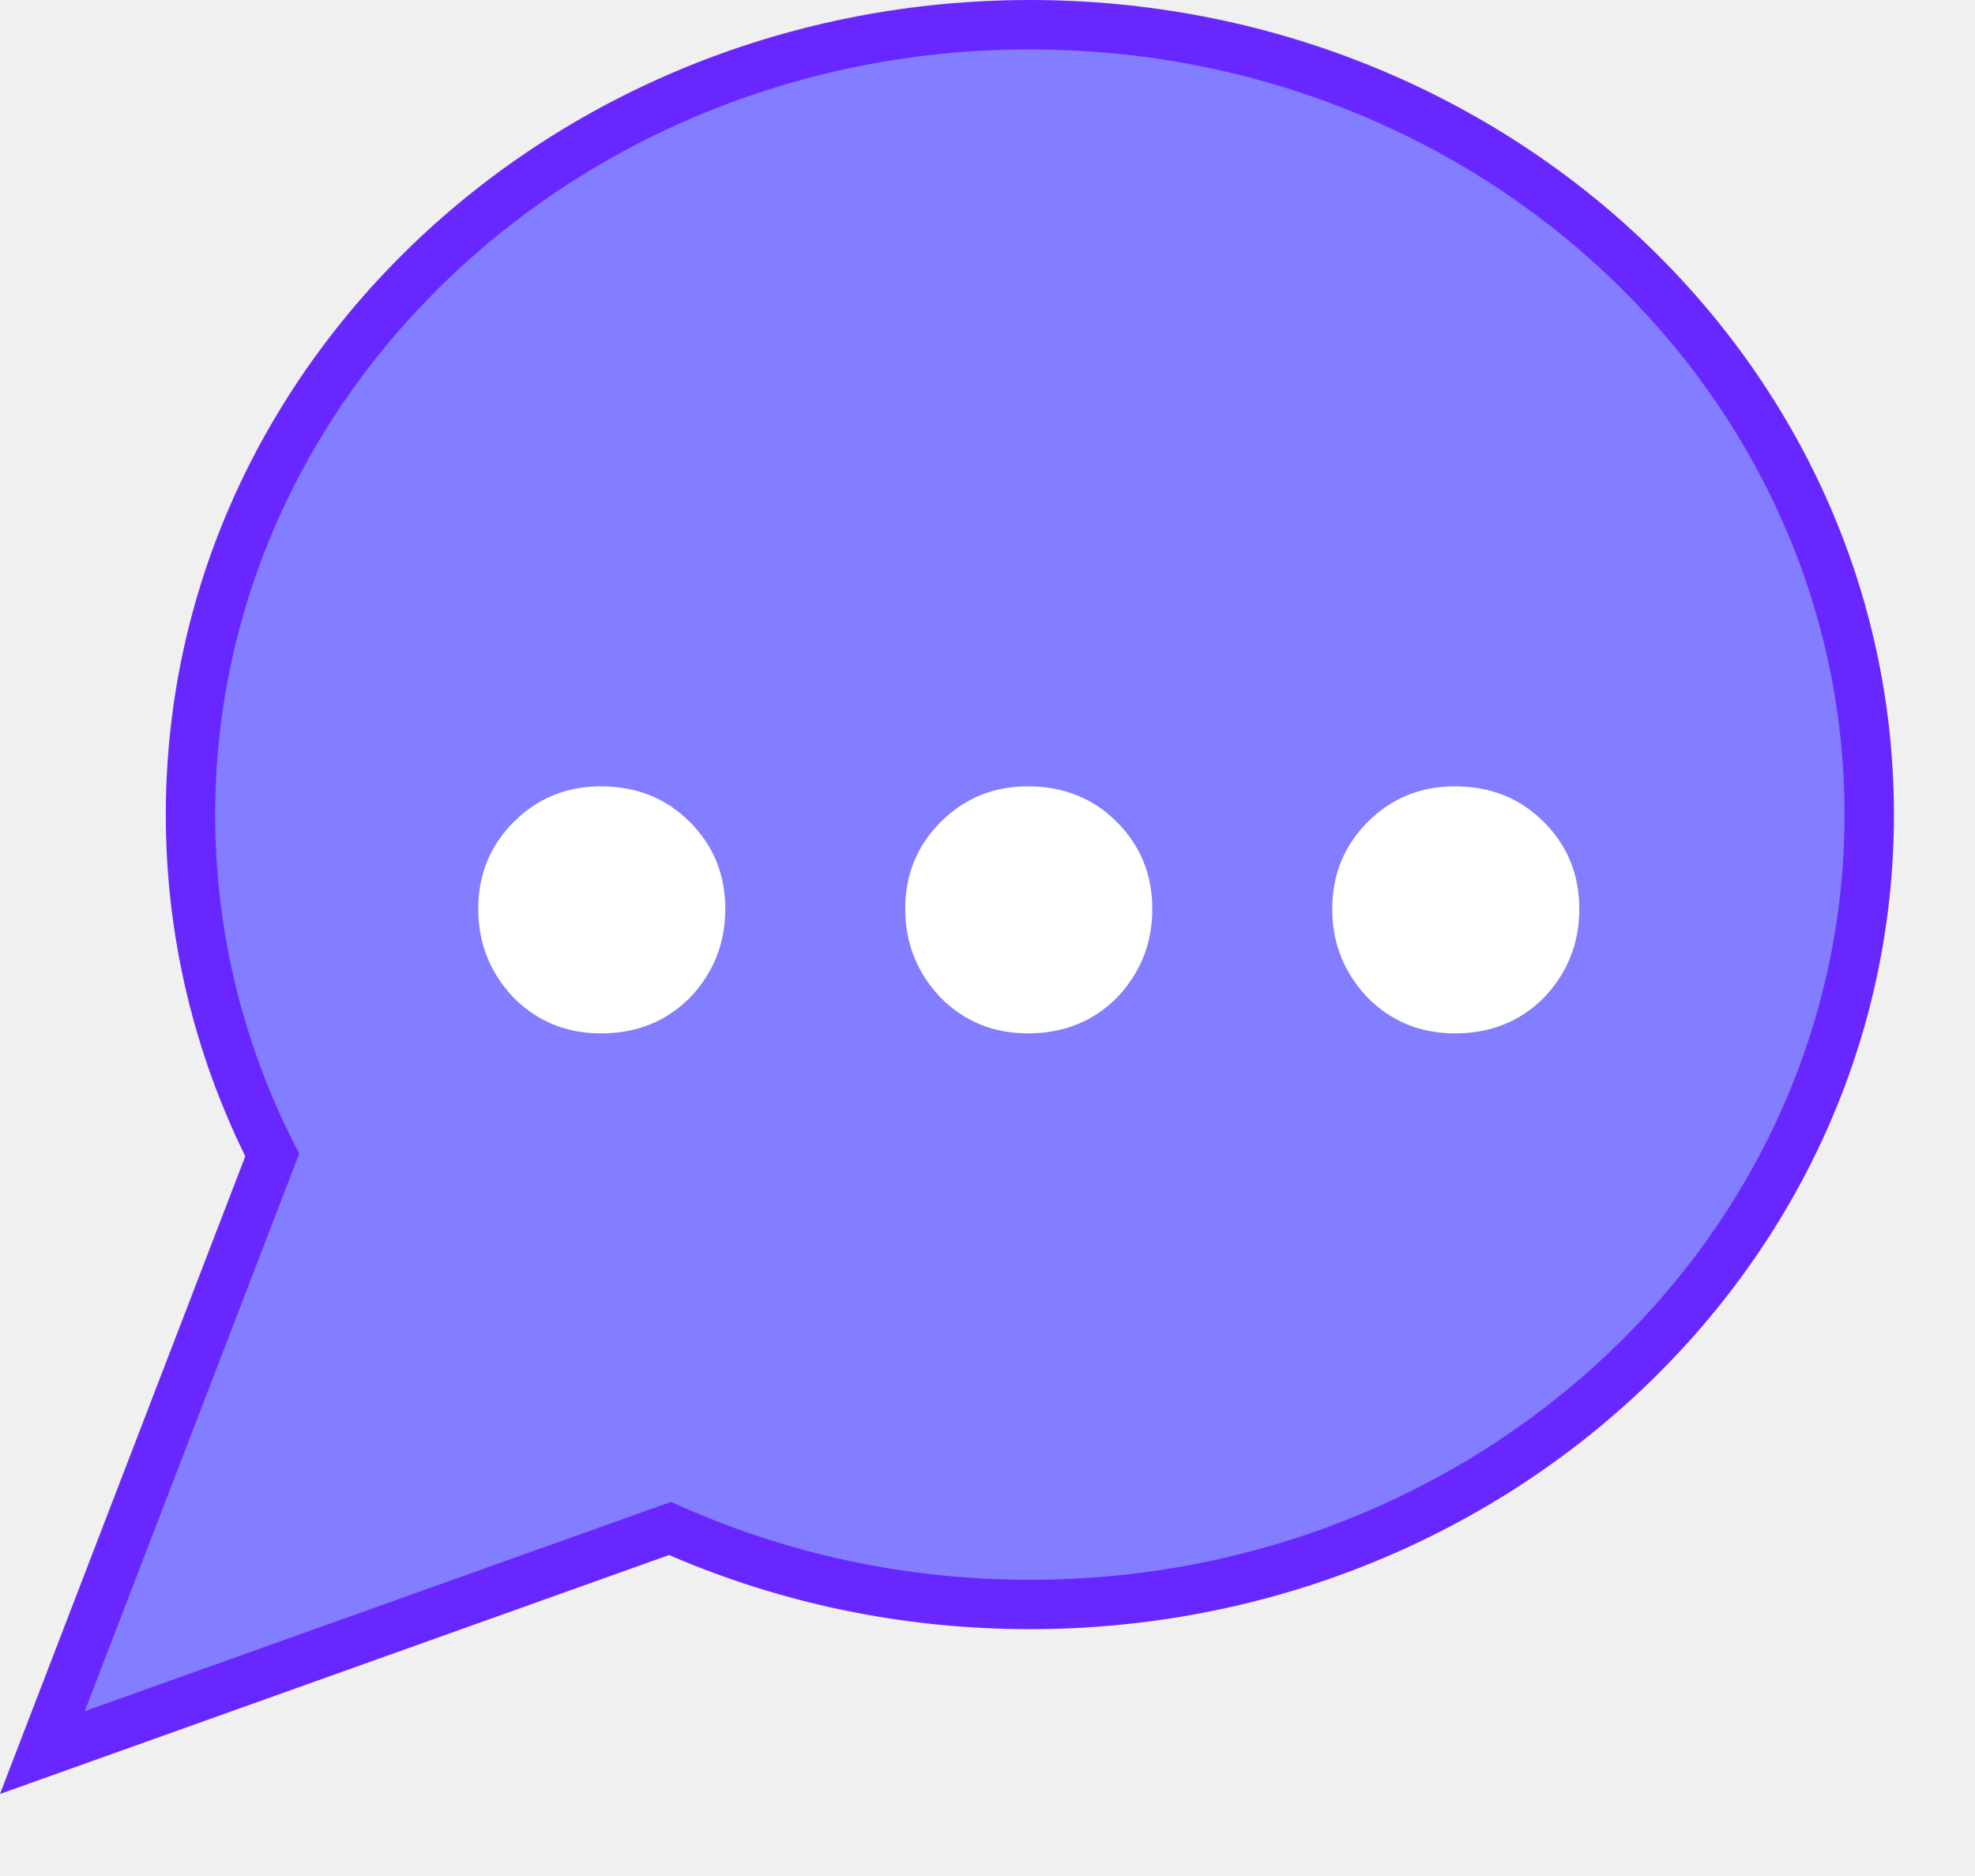
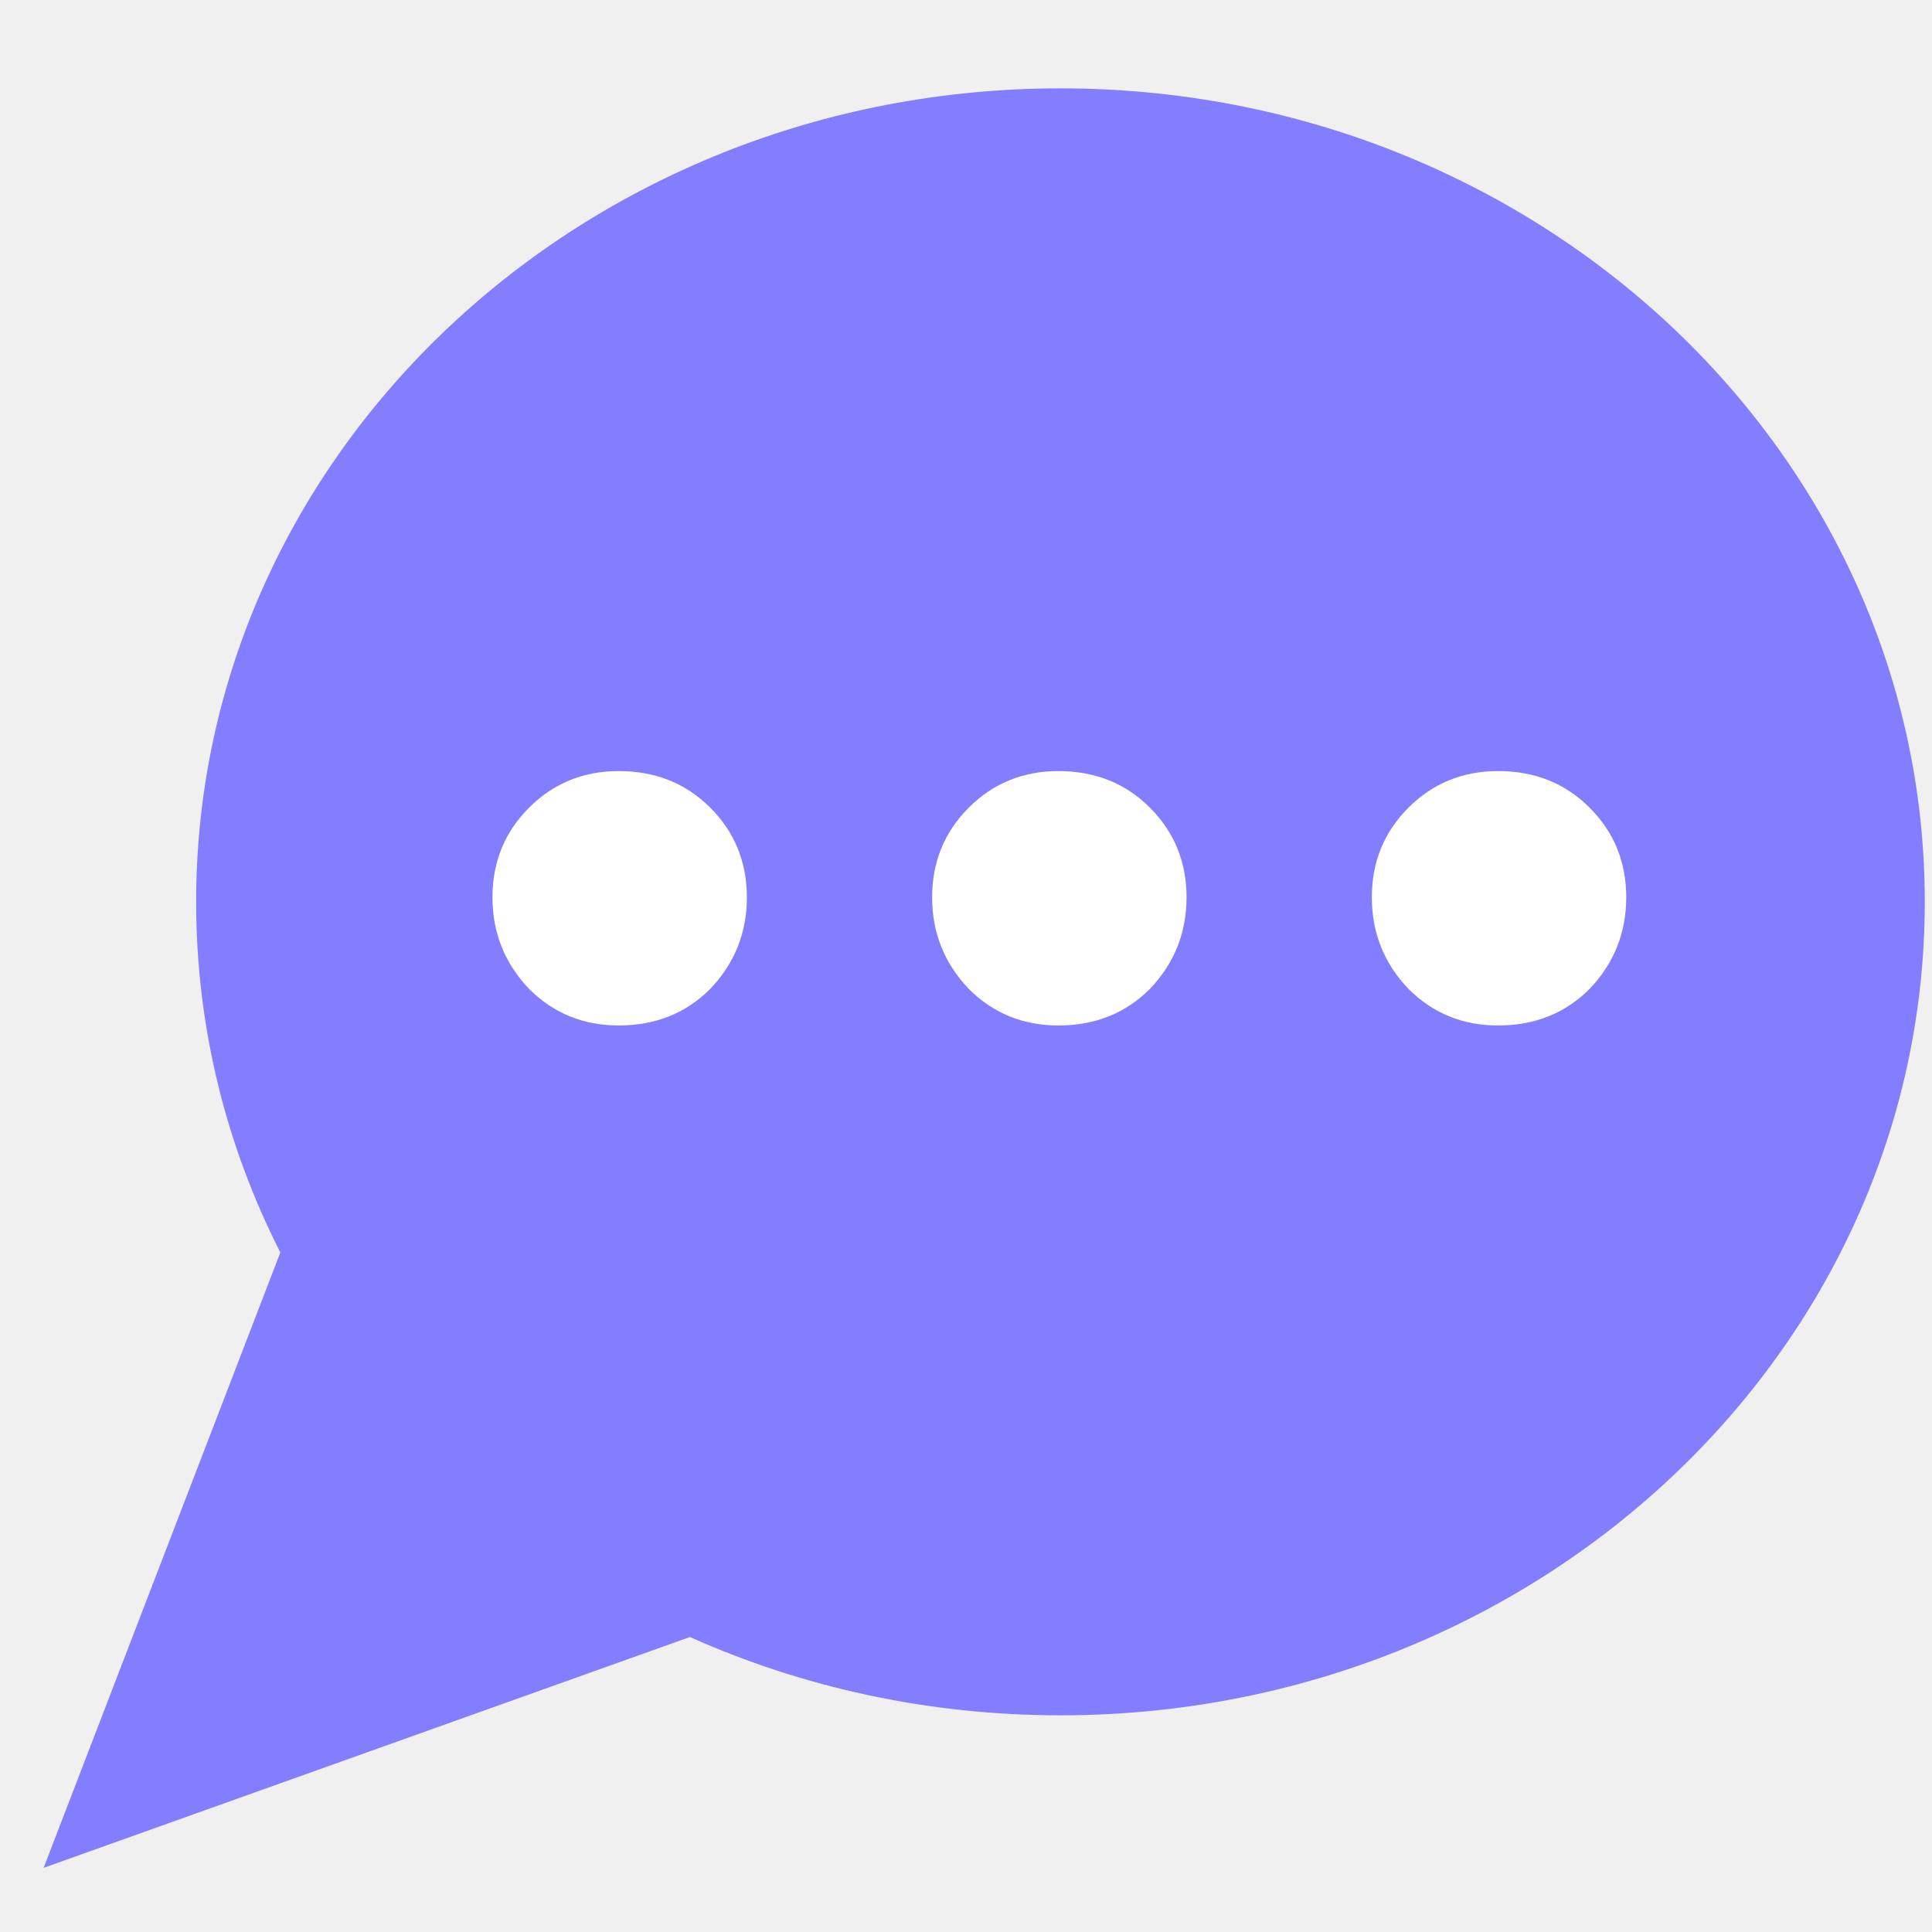
- <svg xmlns="http://www.w3.org/2000/svg" width="20" height="19" viewBox="0 0 20 19" fill="none">
-   <path fill-rule="evenodd" clip-rule="evenodd" d="M10.429 16.25C15.123 16.25 18.929 12.668 18.929 8.25C18.929 3.832 15.123 0.25 10.429 0.25C5.734 0.25 1.929 3.832 1.929 8.25C1.929 9.485 2.226 10.654 2.757 11.698L0.429 17.75L6.785 15.48C7.89 15.974 9.125 16.25 10.429 16.25Z" fill="#837DFF" />
-   <path fill-rule="evenodd" clip-rule="evenodd" d="M10.429 0.5C5.858 0.5 2.179 3.984 2.179 8.25C2.179 9.444 2.466 10.574 2.979 11.585L3.03 11.684L0.858 17.331L6.796 15.211L6.887 15.252C7.96 15.731 9.16 16 10.429 16C15 16 18.679 12.516 18.679 8.25C18.679 3.984 15 0.5 10.429 0.5ZM1.679 8.25C1.679 3.68 5.611 0 10.429 0C15.247 0 19.179 3.68 19.179 8.25C19.179 12.82 15.247 16.5 10.429 16.5C9.126 16.5 7.888 16.231 6.776 15.749L0 18.169L2.484 11.711C1.967 10.659 1.679 9.486 1.679 8.25Z" fill="#6927FF" />
-   <path d="M6.085 7.964C6.445 7.964 6.745 8.084 6.985 8.324C7.225 8.564 7.345 8.858 7.345 9.206C7.345 9.554 7.225 9.854 6.985 10.106C6.745 10.346 6.445 10.466 6.085 10.466C5.737 10.466 5.443 10.346 5.203 10.106C4.963 9.854 4.843 9.554 4.843 9.206C4.843 8.858 4.963 8.564 5.203 8.324C5.443 8.084 5.737 7.964 6.085 7.964Z" fill="white" />
-   <path d="M10.409 7.964C10.769 7.964 11.069 8.084 11.309 8.324C11.549 8.564 11.669 8.858 11.669 9.206C11.669 9.554 11.549 9.854 11.309 10.106C11.069 10.346 10.769 10.466 10.409 10.466C10.061 10.466 9.767 10.346 9.527 10.106C9.287 9.854 9.167 9.554 9.167 9.206C9.167 8.858 9.287 8.564 9.527 8.324C9.767 8.084 10.061 7.964 10.409 7.964Z" fill="white" />
-   <path d="M14.733 7.964C15.093 7.964 15.393 8.084 15.633 8.324C15.873 8.564 15.993 8.858 15.993 9.206C15.993 9.554 15.873 9.854 15.633 10.106C15.393 10.346 15.093 10.466 14.733 10.466C14.385 10.466 14.091 10.346 13.851 10.106C13.611 9.854 13.491 9.554 13.491 9.206C13.491 8.858 13.611 8.564 13.851 8.324C14.091 8.084 14.385 7.964 14.733 7.964Z" fill="white" />
+ <svg xmlns="http://www.w3.org/2000/svg" width="19" height="19" viewBox="0 0 19 19" fill="none">
+   <path fill-rule="evenodd" clip-rule="evenodd" d="M10.429 16.869C15.123 16.869 18.929 13.287 18.929 8.869C18.929 4.451 15.123 0.869 10.429 0.869C5.734 0.869 1.929 4.451 1.929 8.869C1.929 10.104 2.226 11.273 2.757 12.317L0.429 18.369L6.785 16.099C7.89 16.593 9.125 16.869 10.429 16.869Z" fill="#837DFF" />
+   <path d="M6.085 7.583C6.445 7.583 6.745 7.703 6.985 7.943C7.225 8.183 7.345 8.477 7.345 8.825C7.345 9.173 7.225 9.473 6.985 9.725C6.745 9.965 6.445 10.085 6.085 10.085C5.737 10.085 5.443 9.965 5.203 9.725C4.963 9.473 4.843 9.173 4.843 8.825C4.843 8.477 4.963 8.183 5.203 7.943C5.443 7.703 5.737 7.583 6.085 7.583Z" fill="white" />
+   <path d="M10.409 7.583C10.769 7.583 11.069 7.703 11.309 7.943C11.549 8.183 11.669 8.477 11.669 8.825C11.669 9.173 11.549 9.473 11.309 9.725C11.069 9.965 10.769 10.085 10.409 10.085C10.061 10.085 9.767 9.965 9.527 9.725C9.287 9.473 9.167 9.173 9.167 8.825C9.167 8.477 9.287 8.183 9.527 7.943C9.767 7.703 10.061 7.583 10.409 7.583Z" fill="white" />
+   <path d="M14.733 7.583C15.093 7.583 15.393 7.703 15.633 7.943C15.873 8.183 15.993 8.477 15.993 8.825C15.993 9.173 15.873 9.473 15.633 9.725C15.393 9.965 15.093 10.085 14.733 10.085C14.385 10.085 14.091 9.965 13.851 9.725C13.611 9.473 13.491 9.173 13.491 8.825C13.491 8.477 13.611 8.183 13.851 7.943C14.091 7.703 14.385 7.583 14.733 7.583Z" fill="white" />
</svg>
